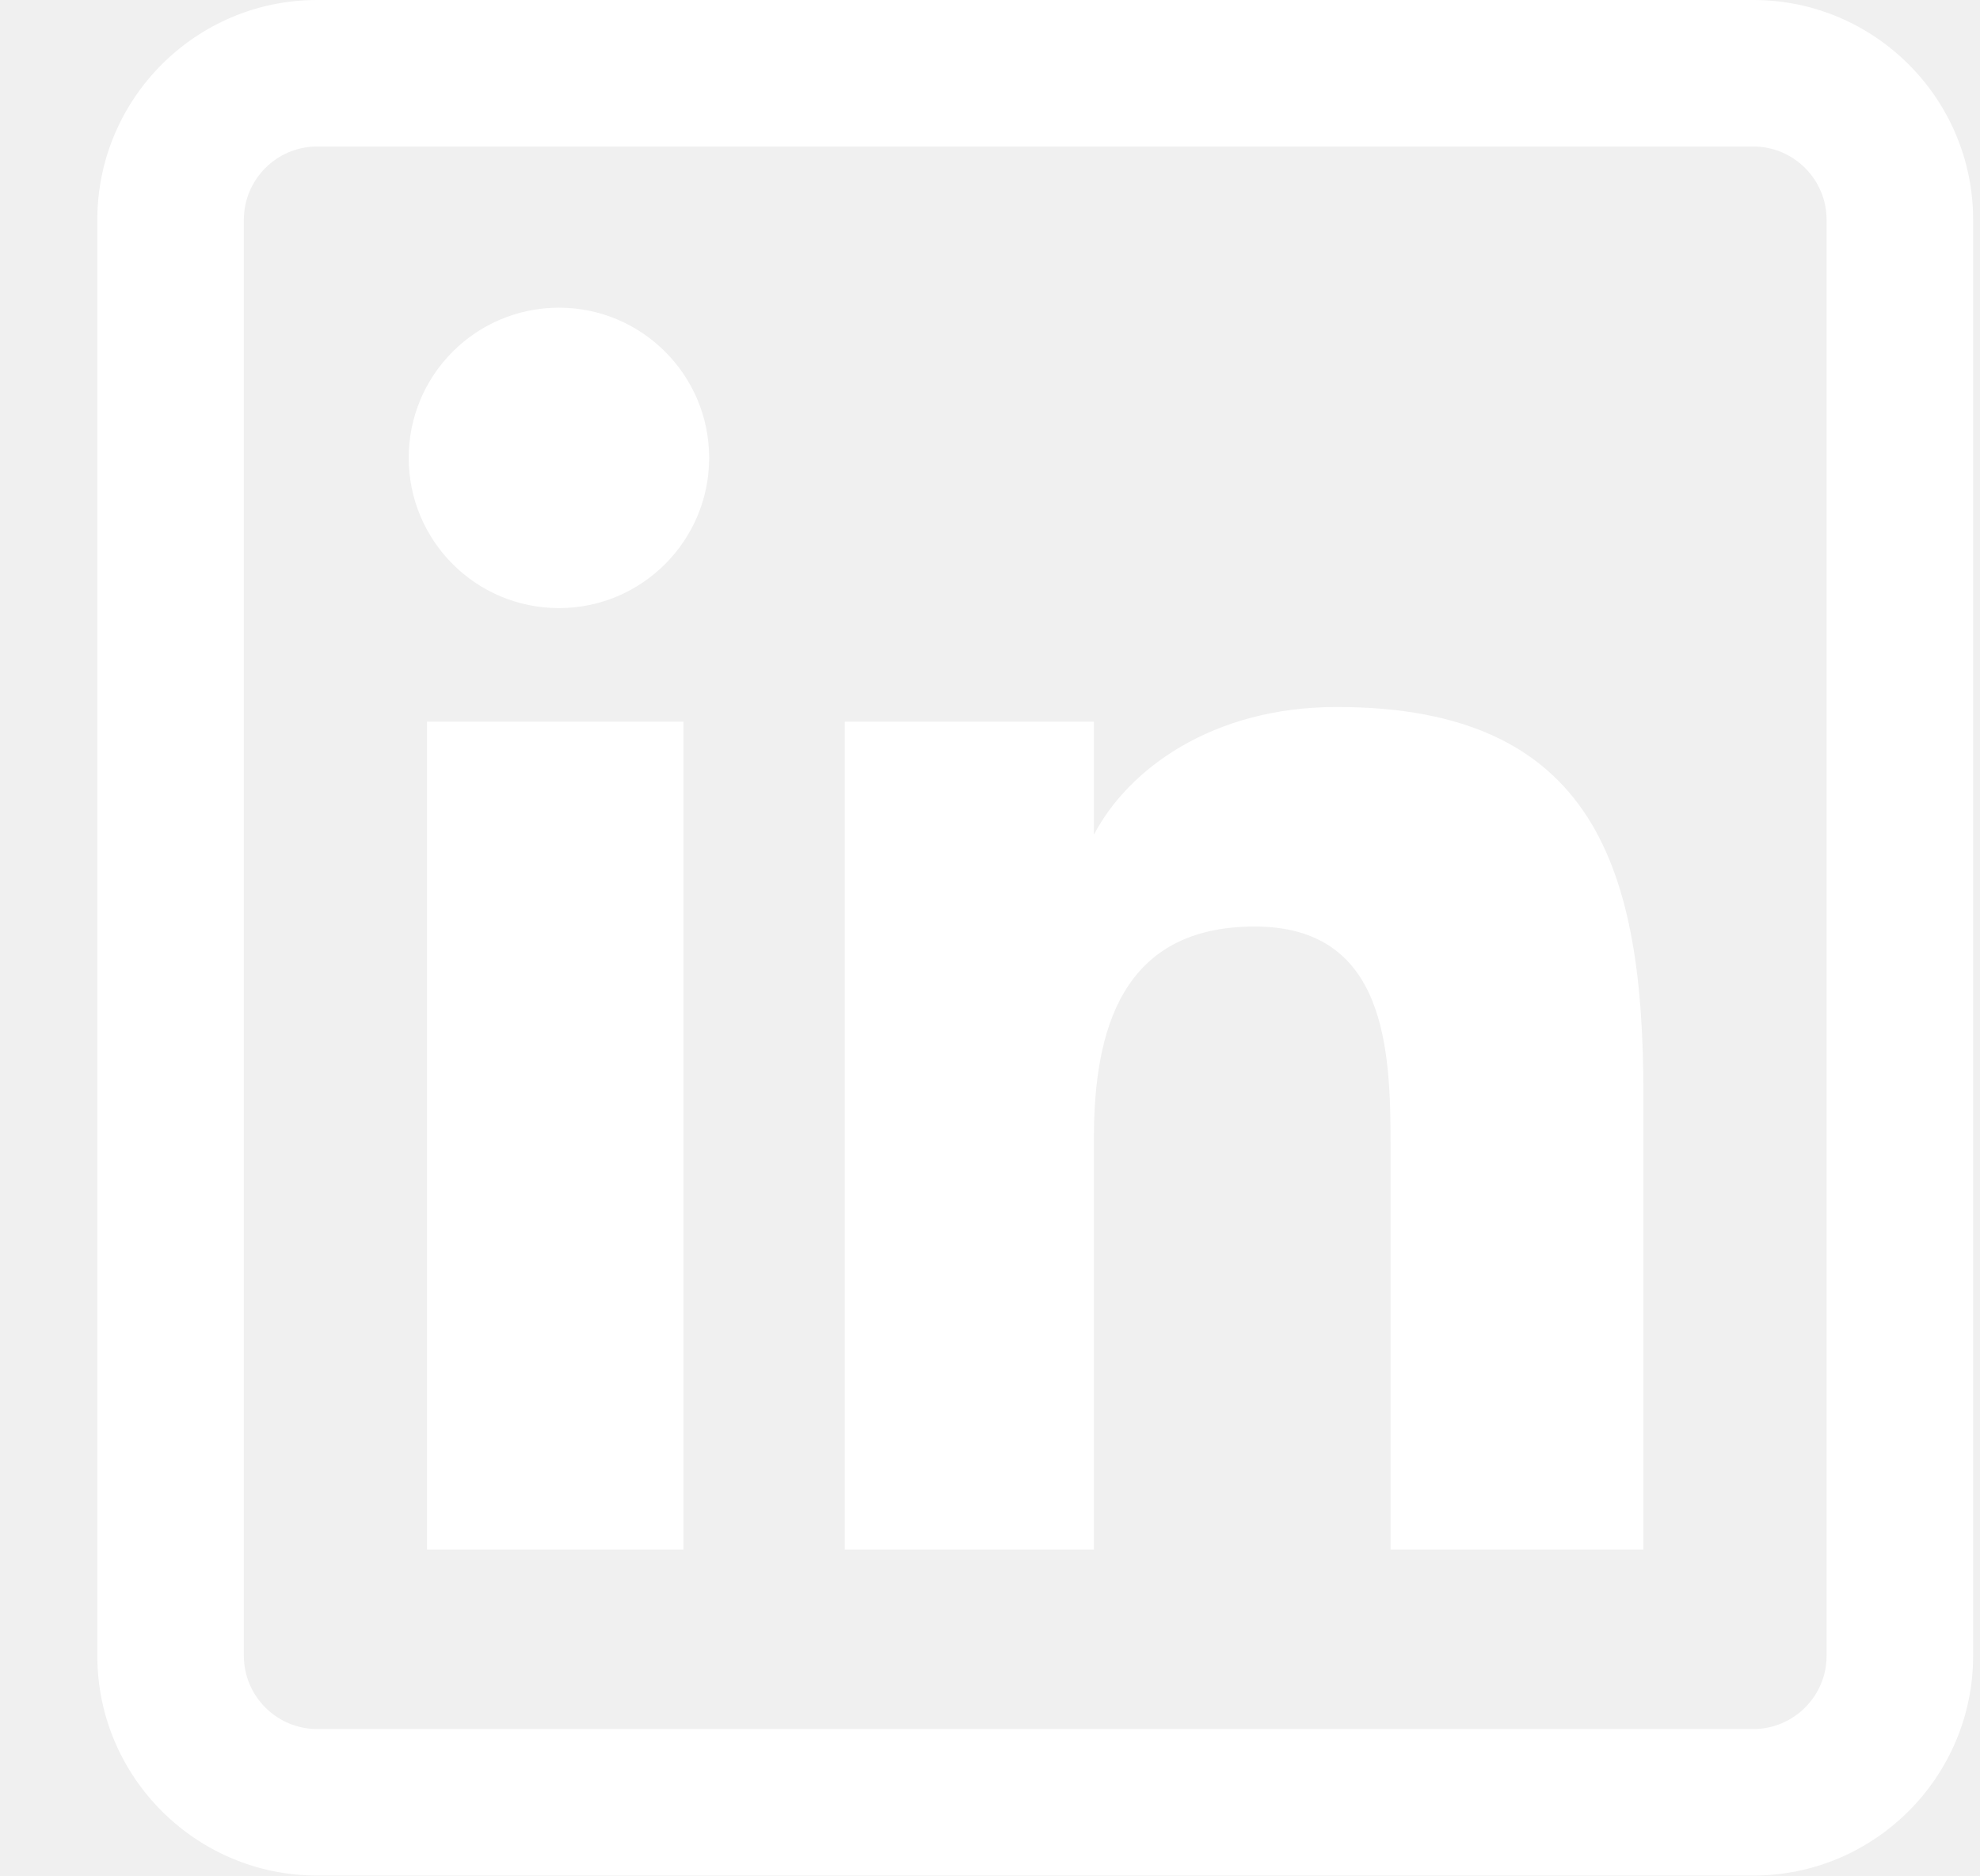
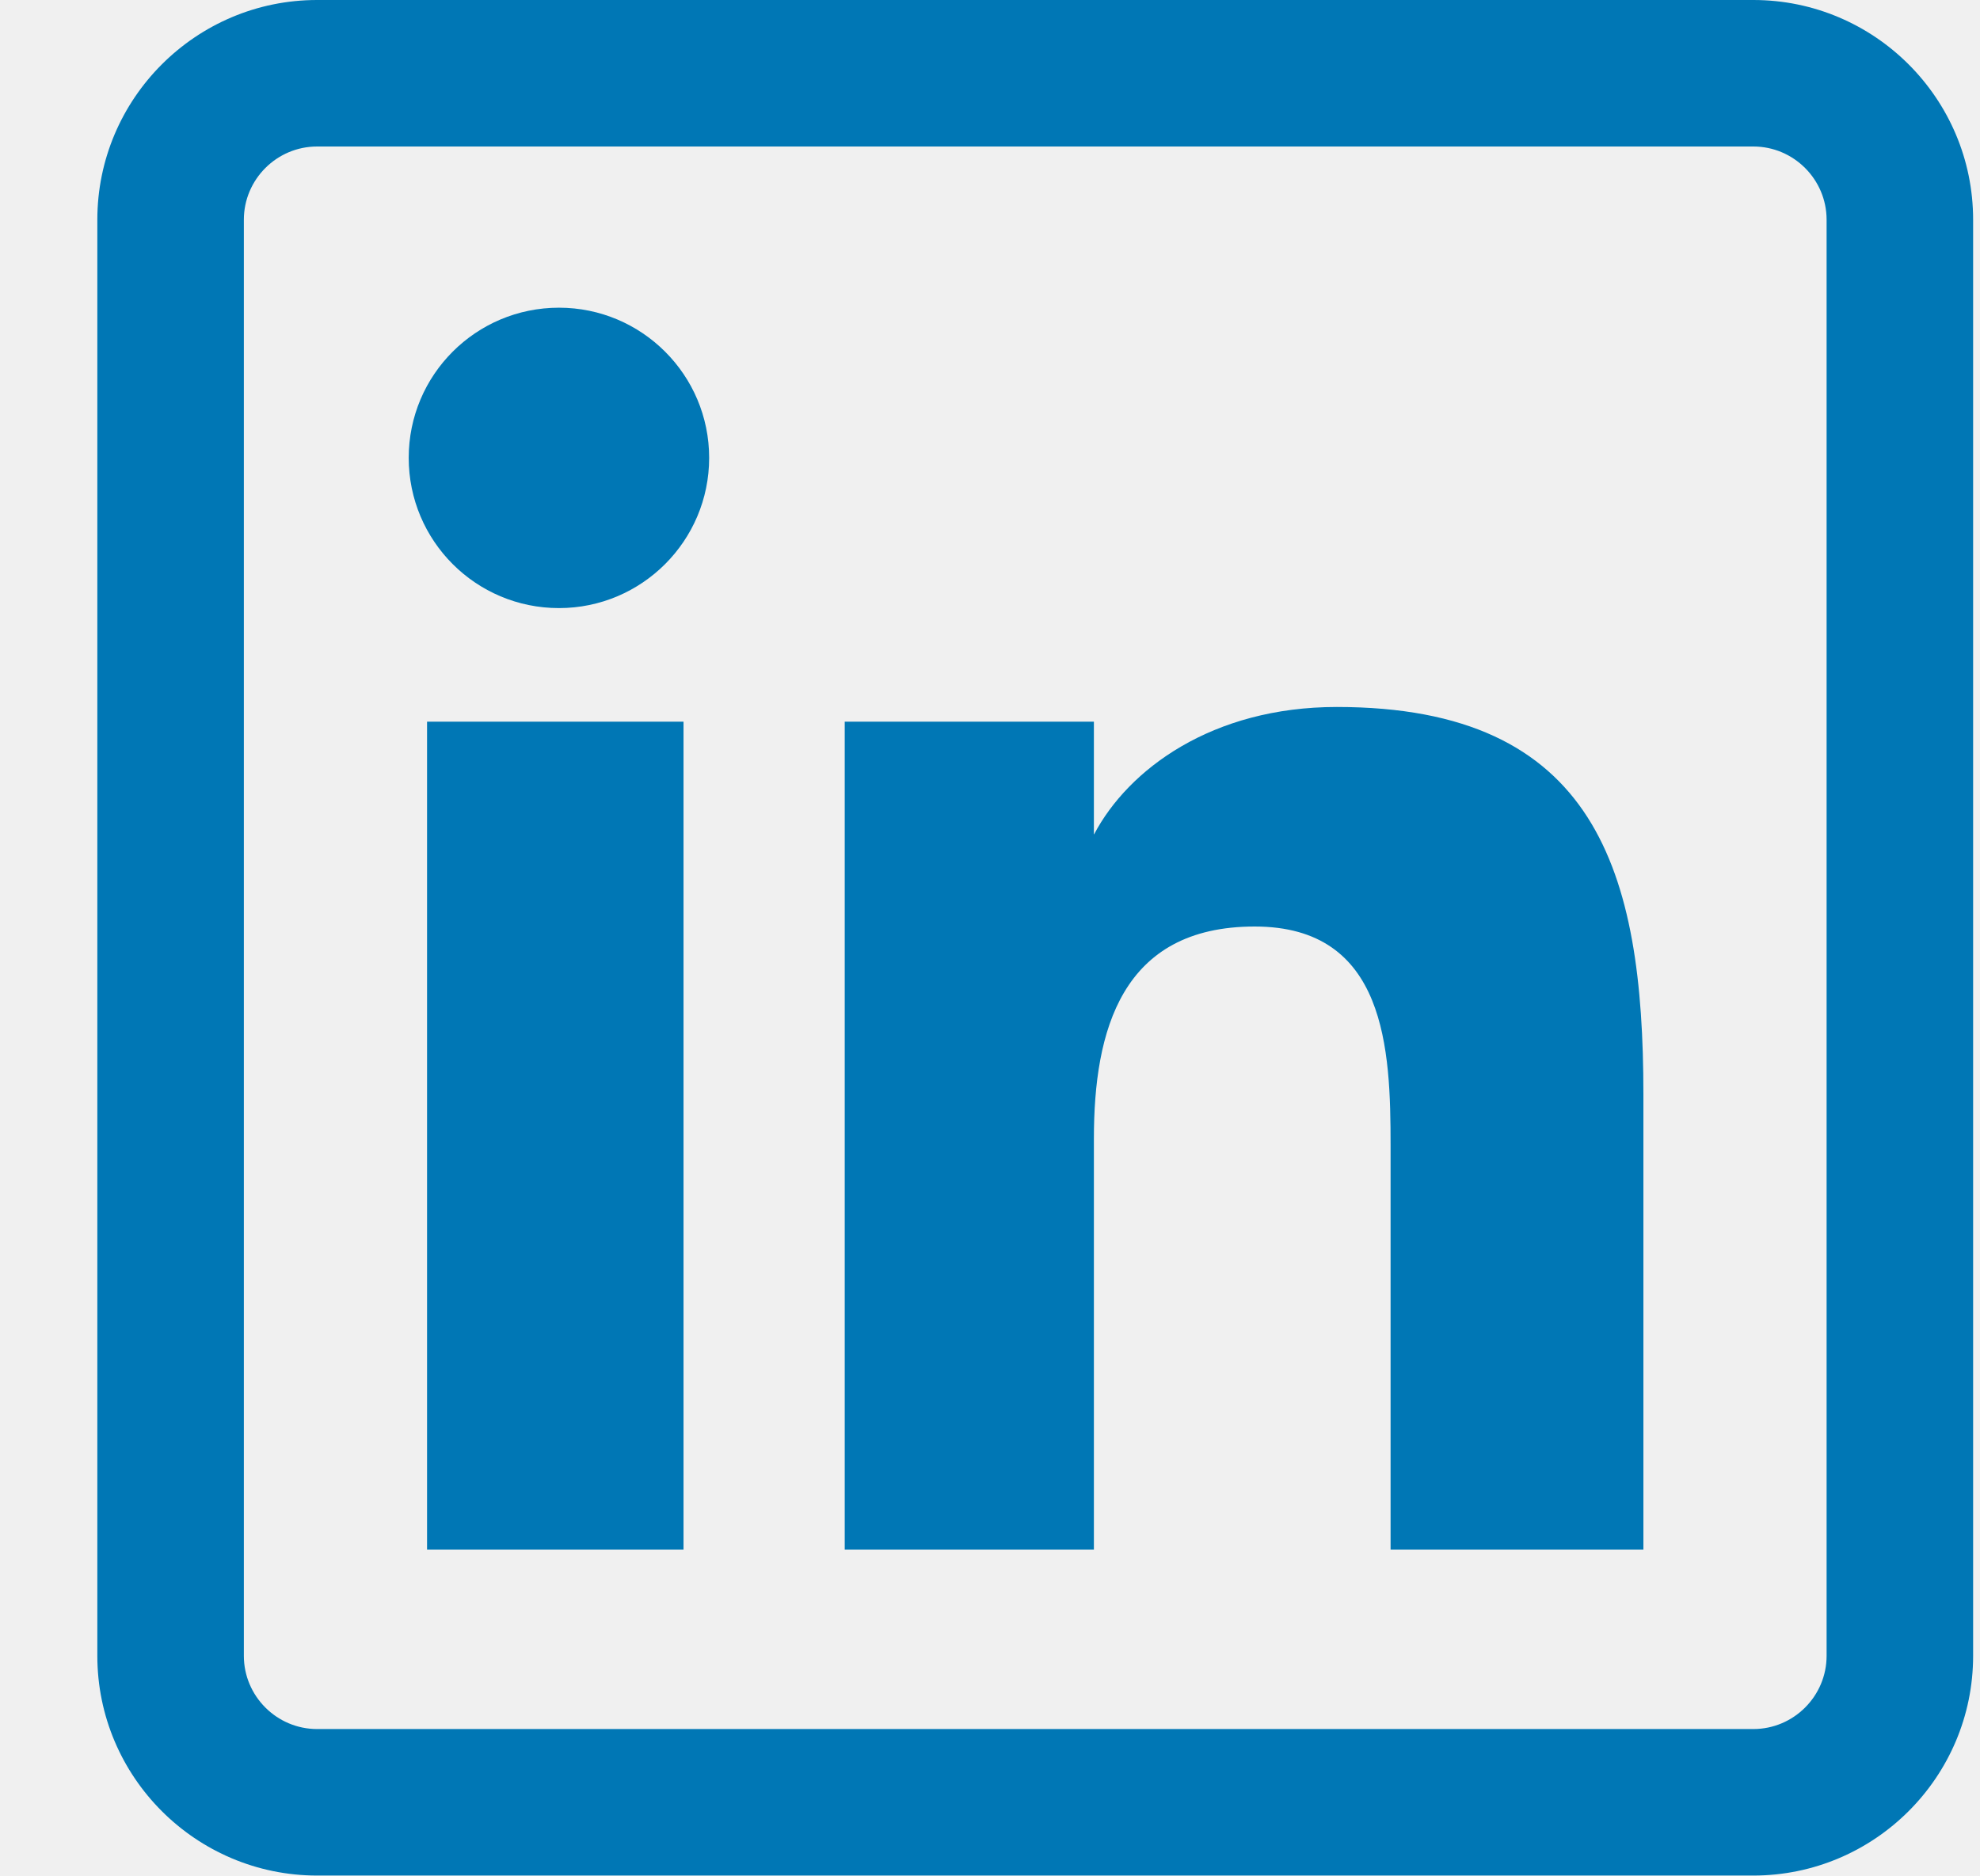
<svg xmlns="http://www.w3.org/2000/svg" width="19" height="18" viewBox="0 0 19 18" fill="none">
-   <path d="M6.559 14.871H4.098V6.926H6.559V14.871ZM6.805 4.394C6.805 3.599 6.159 2.953 5.364 2.953C4.566 2.953 3.922 3.599 3.922 4.394C3.922 5.19 4.566 5.836 5.364 5.836C6.159 5.836 6.805 5.19 6.805 4.394ZM15.77 10.5C15.77 8.367 15.319 6.785 12.828 6.785C11.631 6.785 10.827 7.384 10.499 8.007H10.497V6.926H8.106V14.871H10.497V10.926C10.497 9.893 10.76 8.892 12.04 8.892C13.303 8.892 13.344 10.074 13.344 10.992V14.871H15.77V10.5ZM18.934 15.891V2.109C18.934 0.946 17.988 0 16.825 0H3.043C1.88 0 0.934 0.946 0.934 2.109V15.891C0.934 17.054 1.88 18 3.043 18H16.825C17.988 18 18.934 17.054 18.934 15.891ZM16.825 1.406C17.212 1.406 17.528 1.722 17.528 2.109V15.891C17.528 16.278 17.212 16.594 16.825 16.594H3.043C2.656 16.594 2.34 16.278 2.34 15.891V2.109C2.34 1.722 2.656 1.406 3.043 1.406H16.825Z" fill="white" />
+   <path d="M6.559 14.871H4.098V6.926H6.559V14.871ZM6.805 4.394C6.805 3.599 6.159 2.953 5.364 2.953C4.566 2.953 3.922 3.599 3.922 4.394C3.922 5.19 4.566 5.836 5.364 5.836C6.159 5.836 6.805 5.19 6.805 4.394ZM15.77 10.5C15.77 8.367 15.319 6.785 12.828 6.785C11.631 6.785 10.827 7.384 10.499 8.007H10.497V6.926H8.106V14.871H10.497V10.926C10.497 9.893 10.76 8.892 12.04 8.892C13.303 8.892 13.344 10.074 13.344 10.992V14.871H15.77V10.5ZM18.934 15.891V2.109C18.934 0.946 17.988 0 16.825 0H3.043C1.88 0 0.934 0.946 0.934 2.109V15.891C0.934 17.054 1.88 18 3.043 18H16.825C17.988 18 18.934 17.054 18.934 15.891ZM16.825 1.406C17.212 1.406 17.528 1.722 17.528 2.109V15.891C17.528 16.278 17.212 16.594 16.825 16.594H3.043C2.656 16.594 2.34 16.278 2.34 15.891V2.109C2.34 1.722 2.656 1.406 3.043 1.406H16.825Z" fill="#0077B5" />
</svg>
